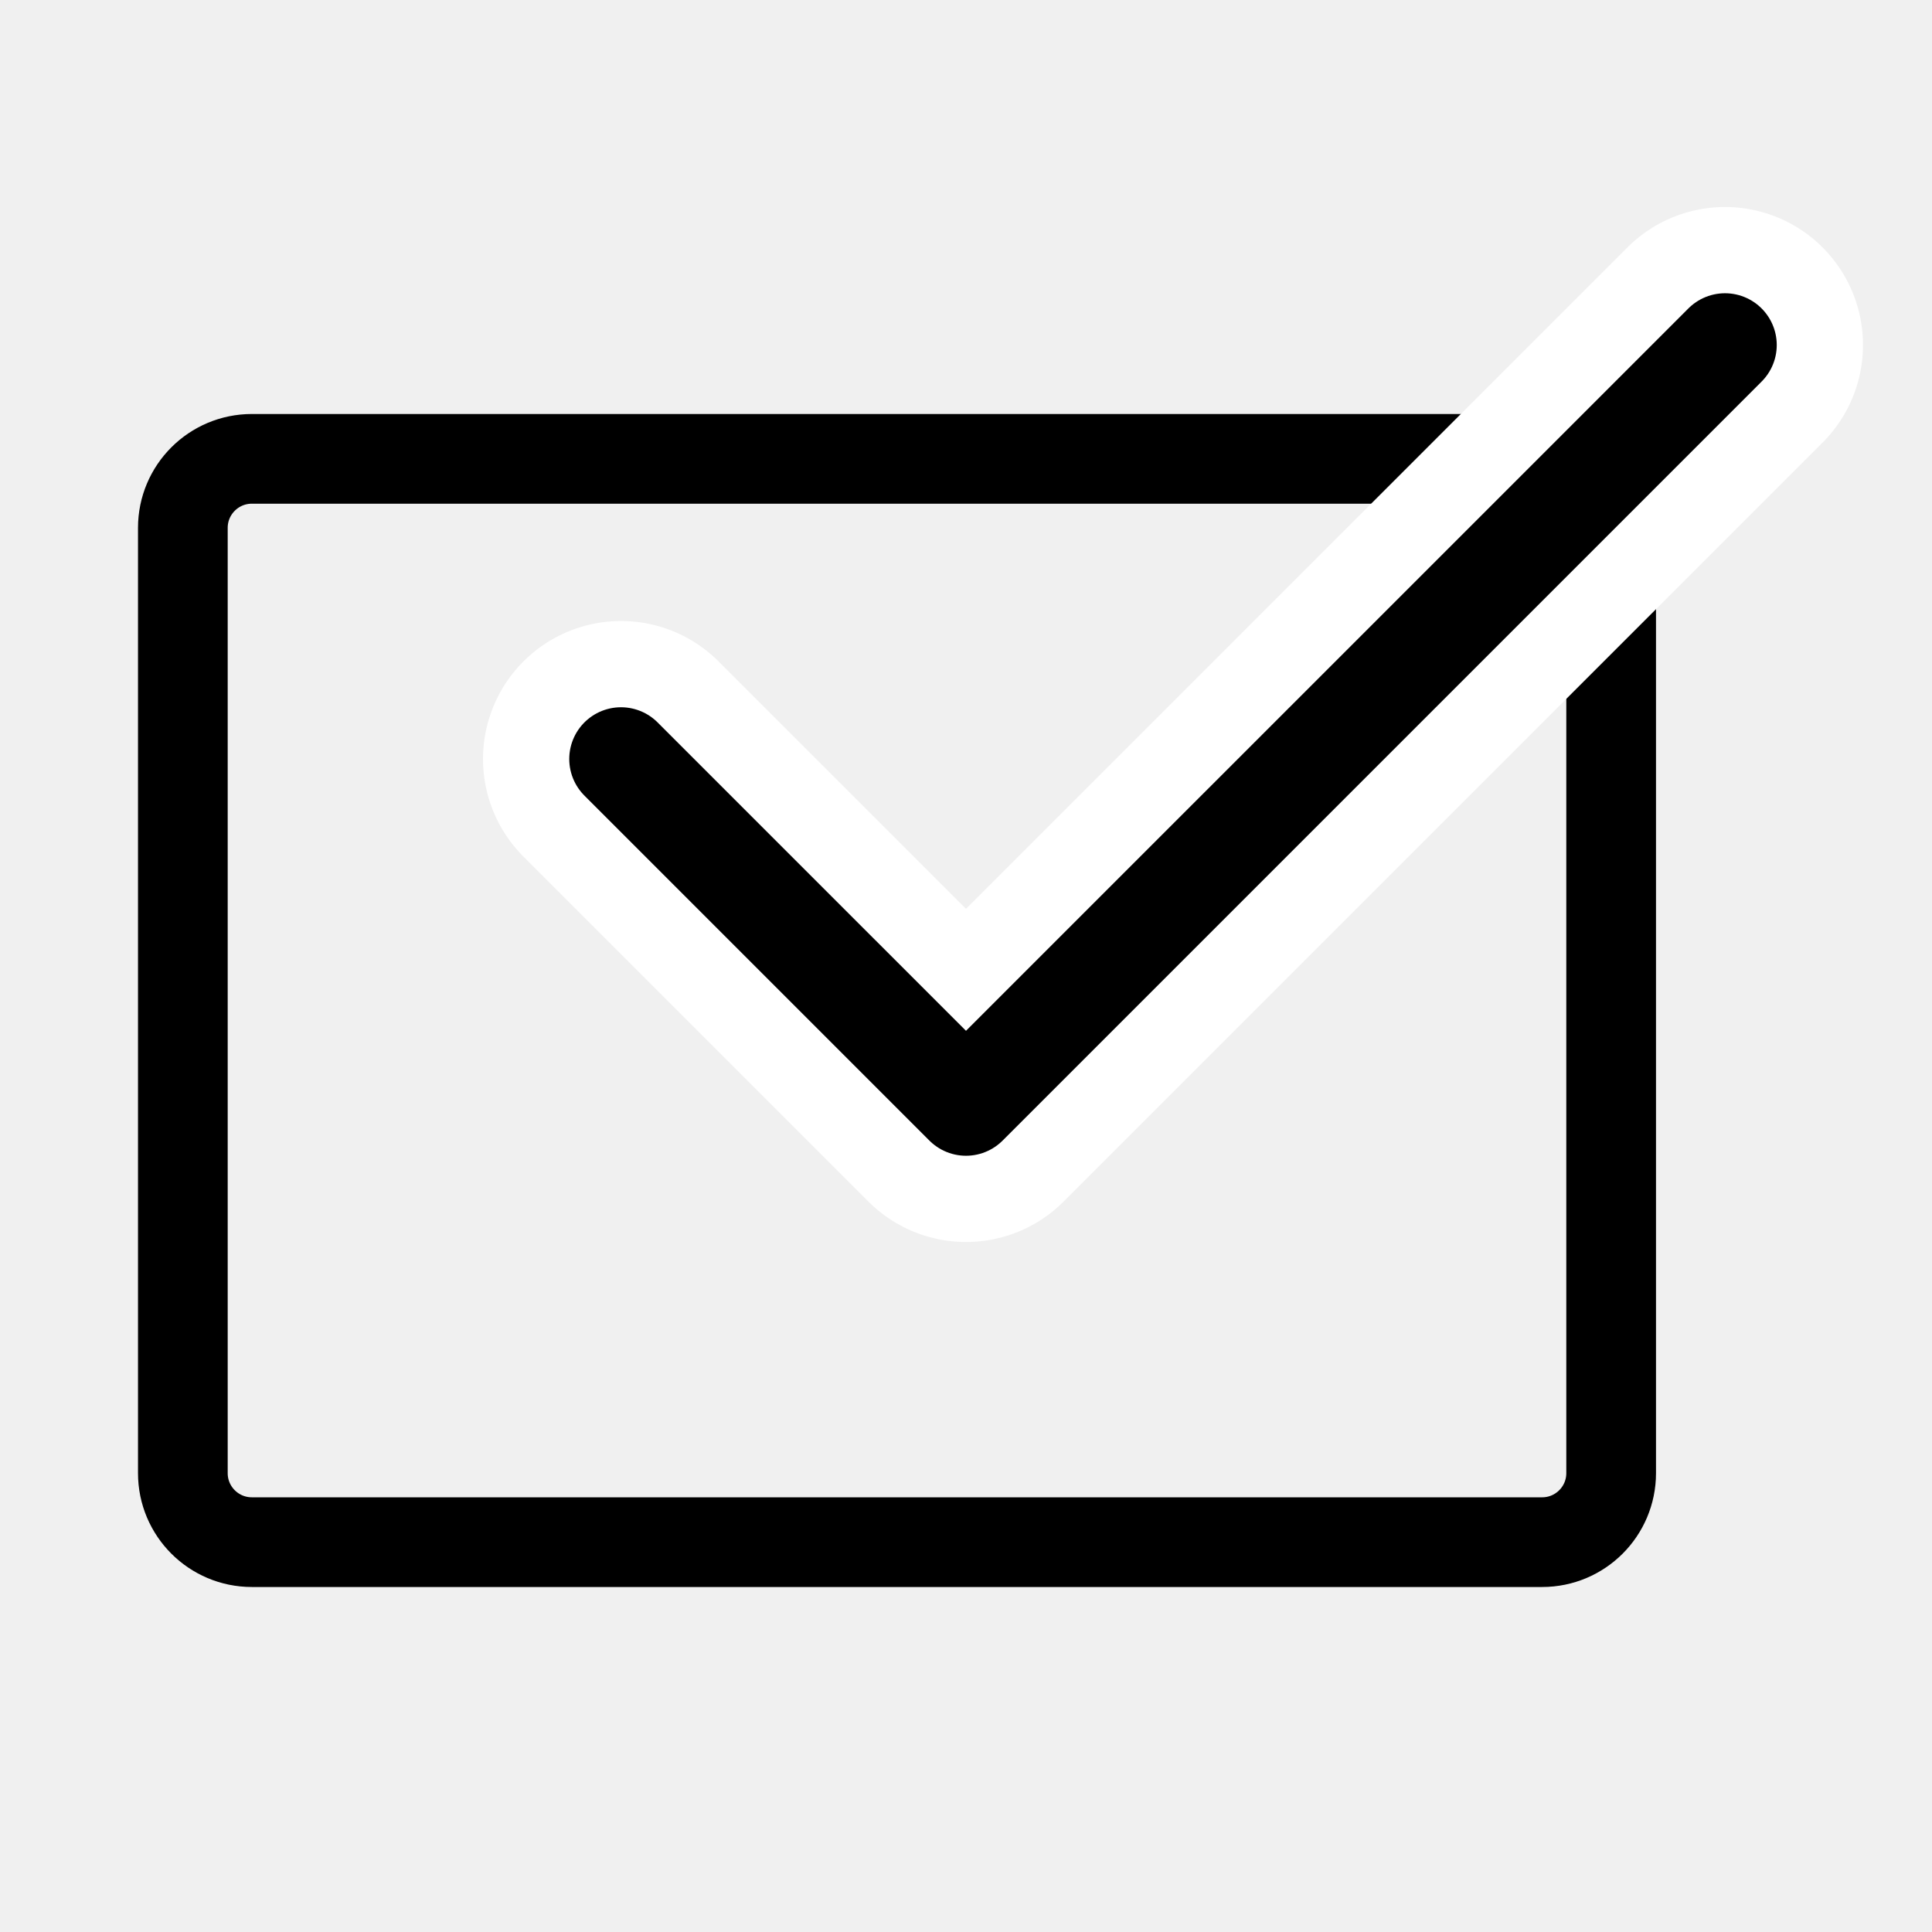
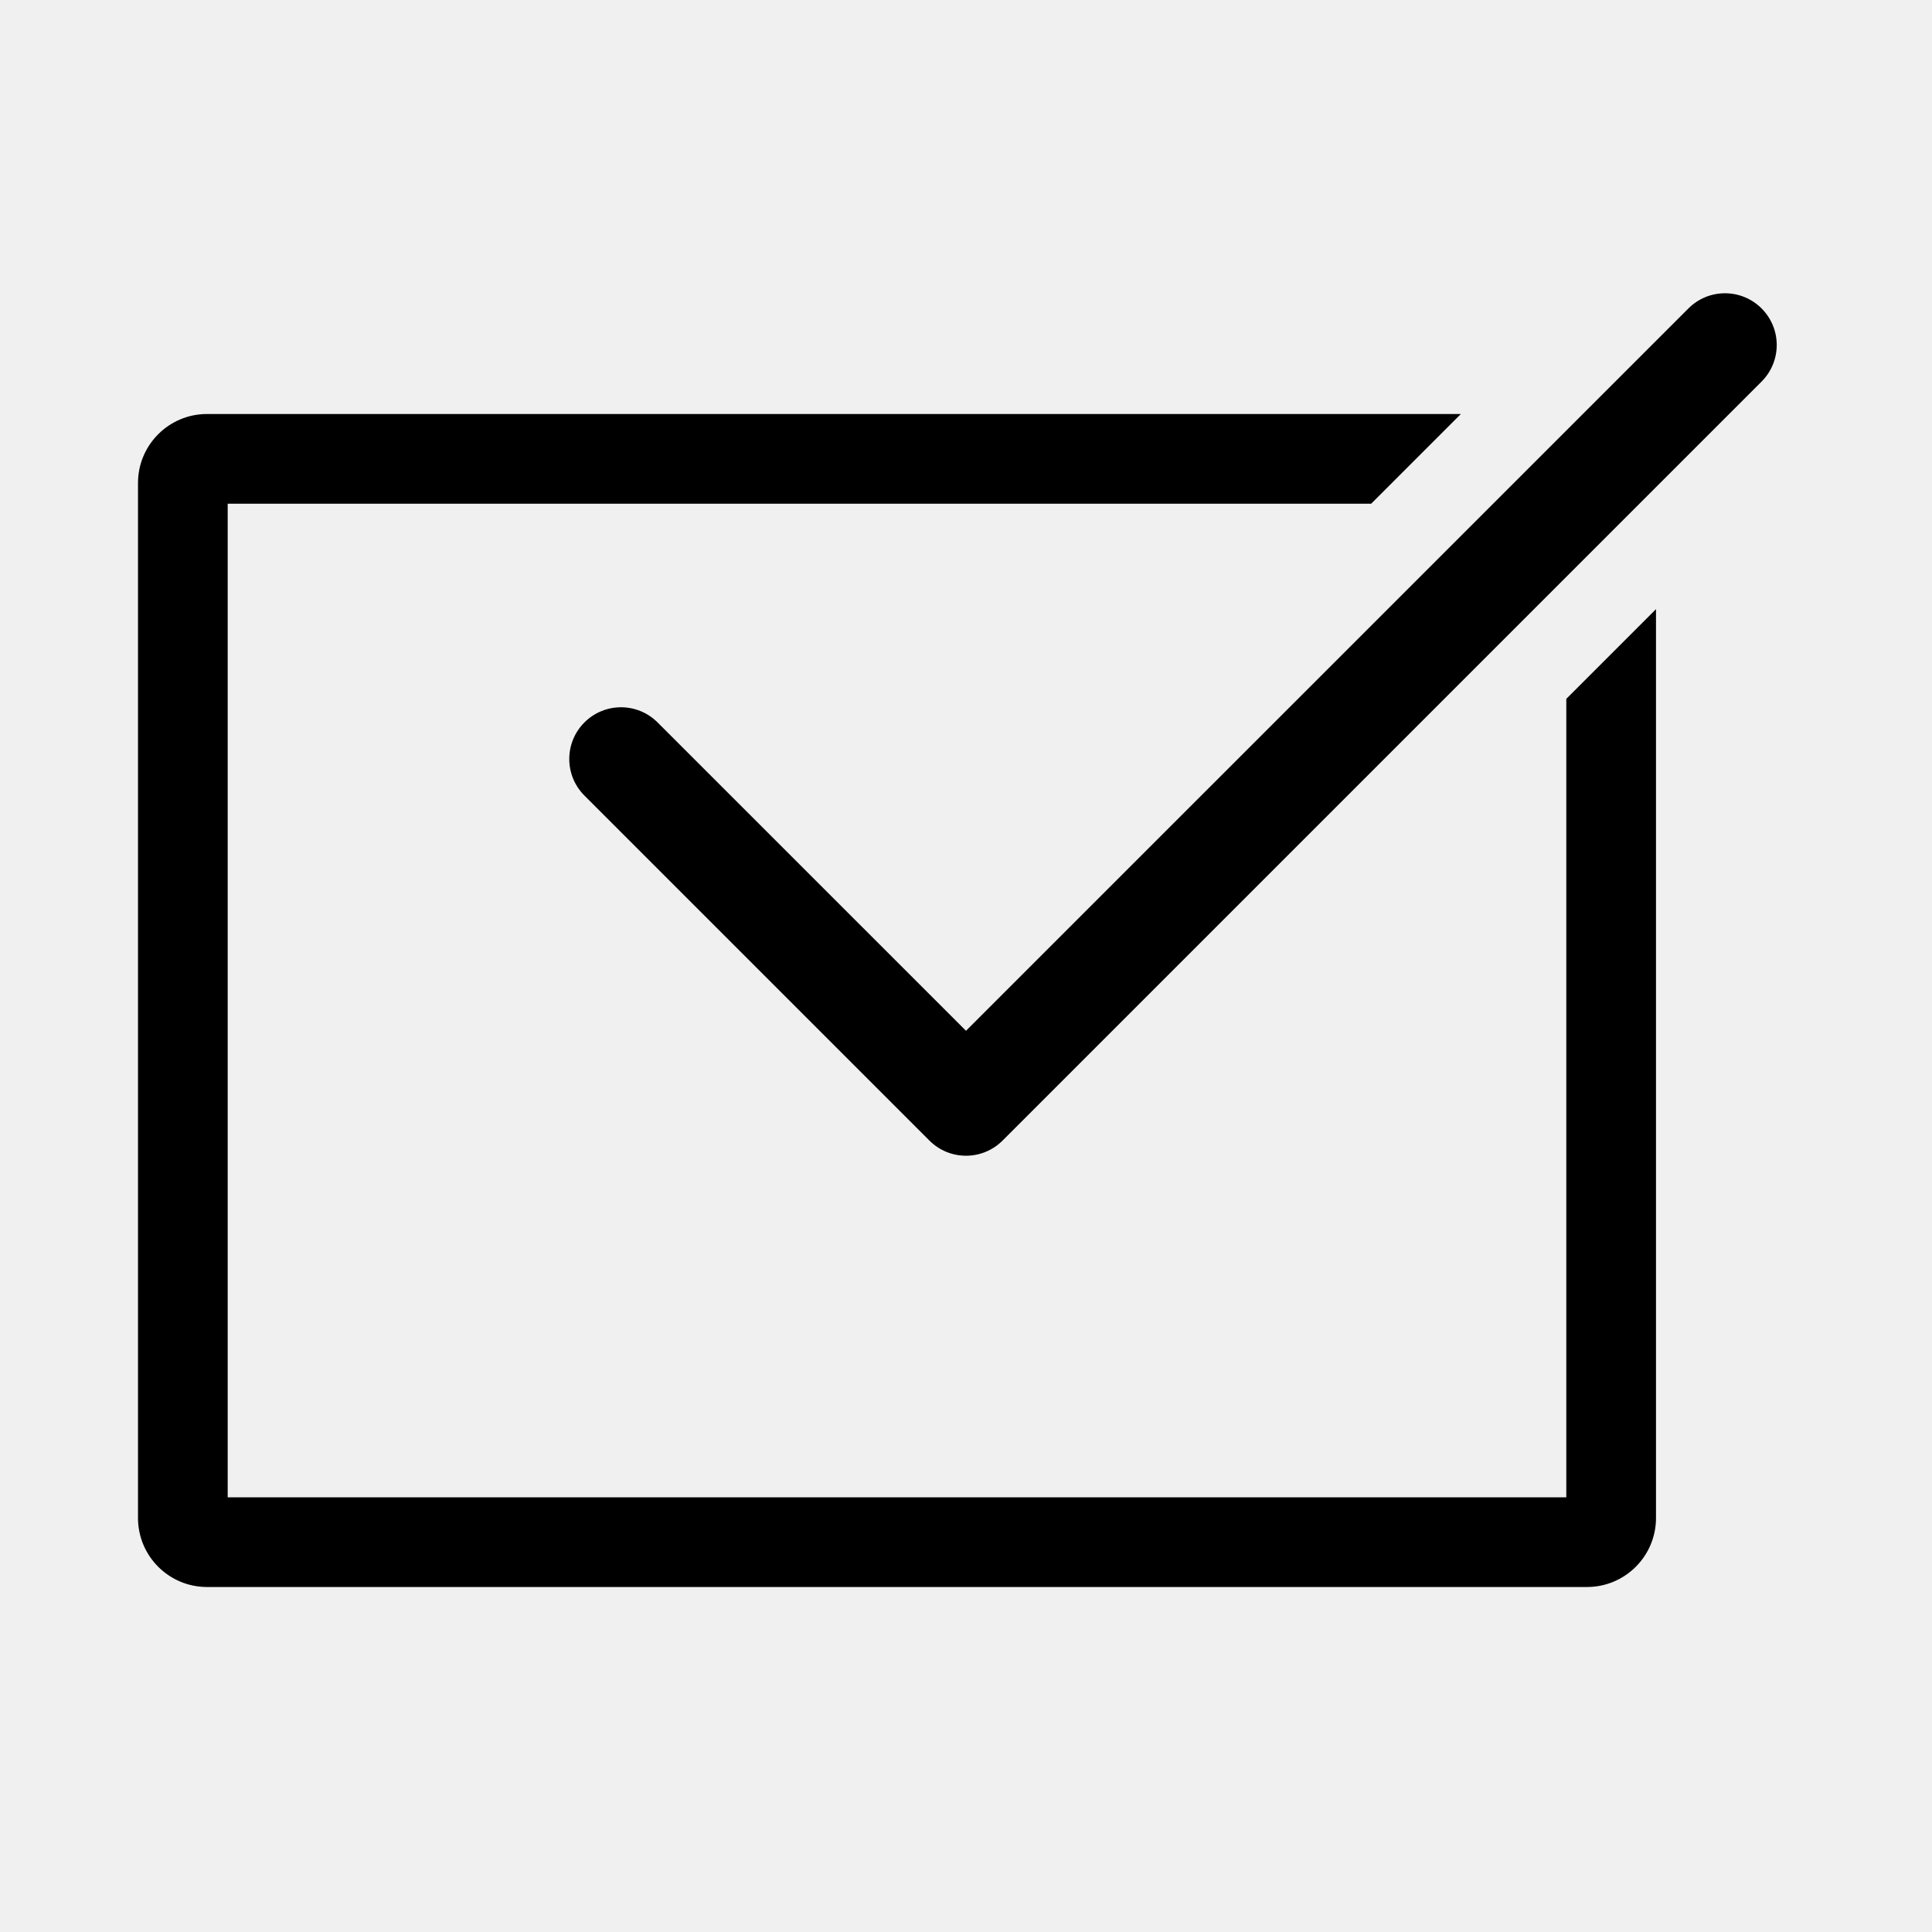
- <svg xmlns="http://www.w3.org/2000/svg" xmlns:xlink="http://www.w3.org/1999/xlink" width="28px" height="28px" viewBox="0 0 28 28" version="1.1">
-   <defs>
-     <polyline id="path-1" points="9 11 14 16 25 5" />
-   </defs>
+ <svg xmlns="http://www.w3.org/2000/svg" width="28px" height="28px" viewBox="0 0 28 28" version="1.1">
+   <defs />
  <g id="首页" stroke="none" stroke-width="1" fill="none" fill-rule="evenodd">
-     <g id="Artboard-2" transform="translate(-157, -313)">
-       <g id="Rectangle-3" transform="translate(157, 313)">
+     <g id="Artboard-2" transform="translate(-84, -144)" fill="#000000" fill-rule="nonzero">
+       <g id="Rectangle-3" transform="translate(84, 144)">
        <g id="Group-4">
-           <rect id="Rectangle-3" stroke="#000000" stroke-width="1.3" x="2.65" y="6.65" width="20.7" height="15.7" rx="1" />
-           <g id="Path-10" stroke-linecap="round" stroke-linejoin="round">
-             <use stroke="#FFFFFF" stroke-width="4" xlink:href="#path-1" />
-             <use stroke="#000000" stroke-width="1.5" xlink:href="#path-1" />
-           </g>
+           <path d="M21.172,6 L19.872,7.3 L3.3,7.3 L3.3,21.7 L22.7,21.7 L22.7,10.128 L24,8.828 L24,22 C24,22.552 23.552,23 23,23 L3,23 C2.448,23 2,22.552 2,22 L2,7 C2,6.448 2.448,6 3,6 L21.172,6 Z M24.47,4.47 C24.763,4.177 25.237,4.177 25.53,4.47 C25.823,4.763 25.823,5.237 25.53,5.53 L14.53,16.53 C14.237,16.823 13.763,16.823 13.47,16.53 L8.47,11.53 C8.177,11.237 8.177,10.763 8.47,10.47 C8.763,10.177 9.237,10.177 9.53,10.47 L14,14.939 L24.47,4.47 Z" id="Combined-Shape" />
        </g>
      </g>
    </g>
  </g>
</svg>
